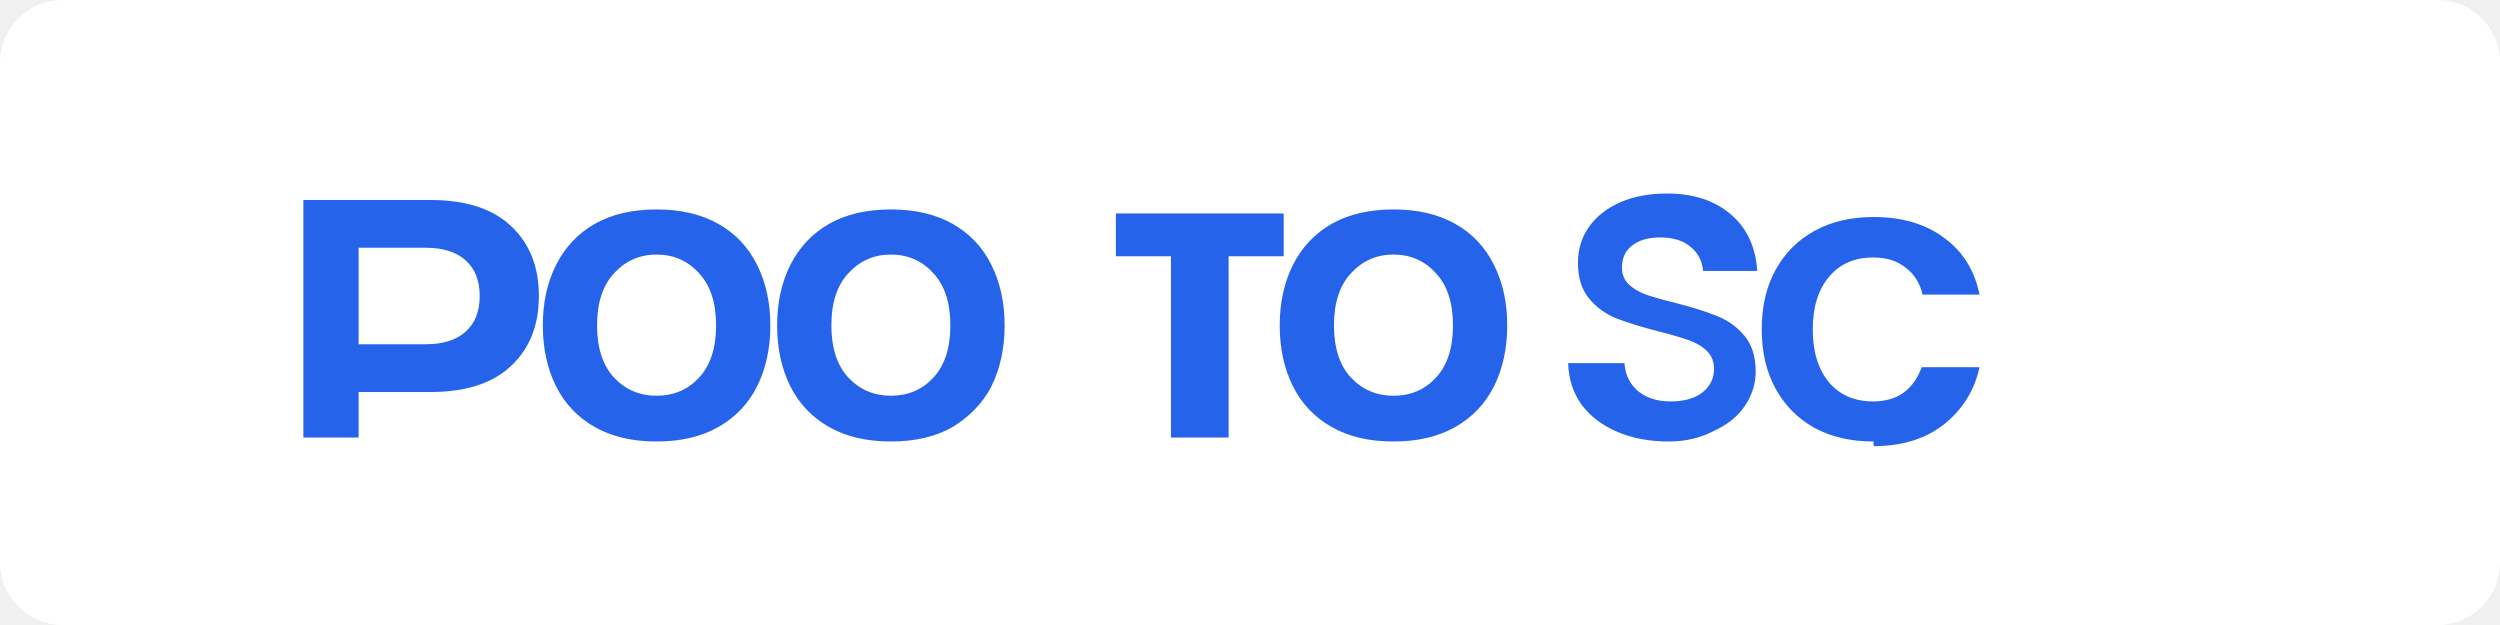
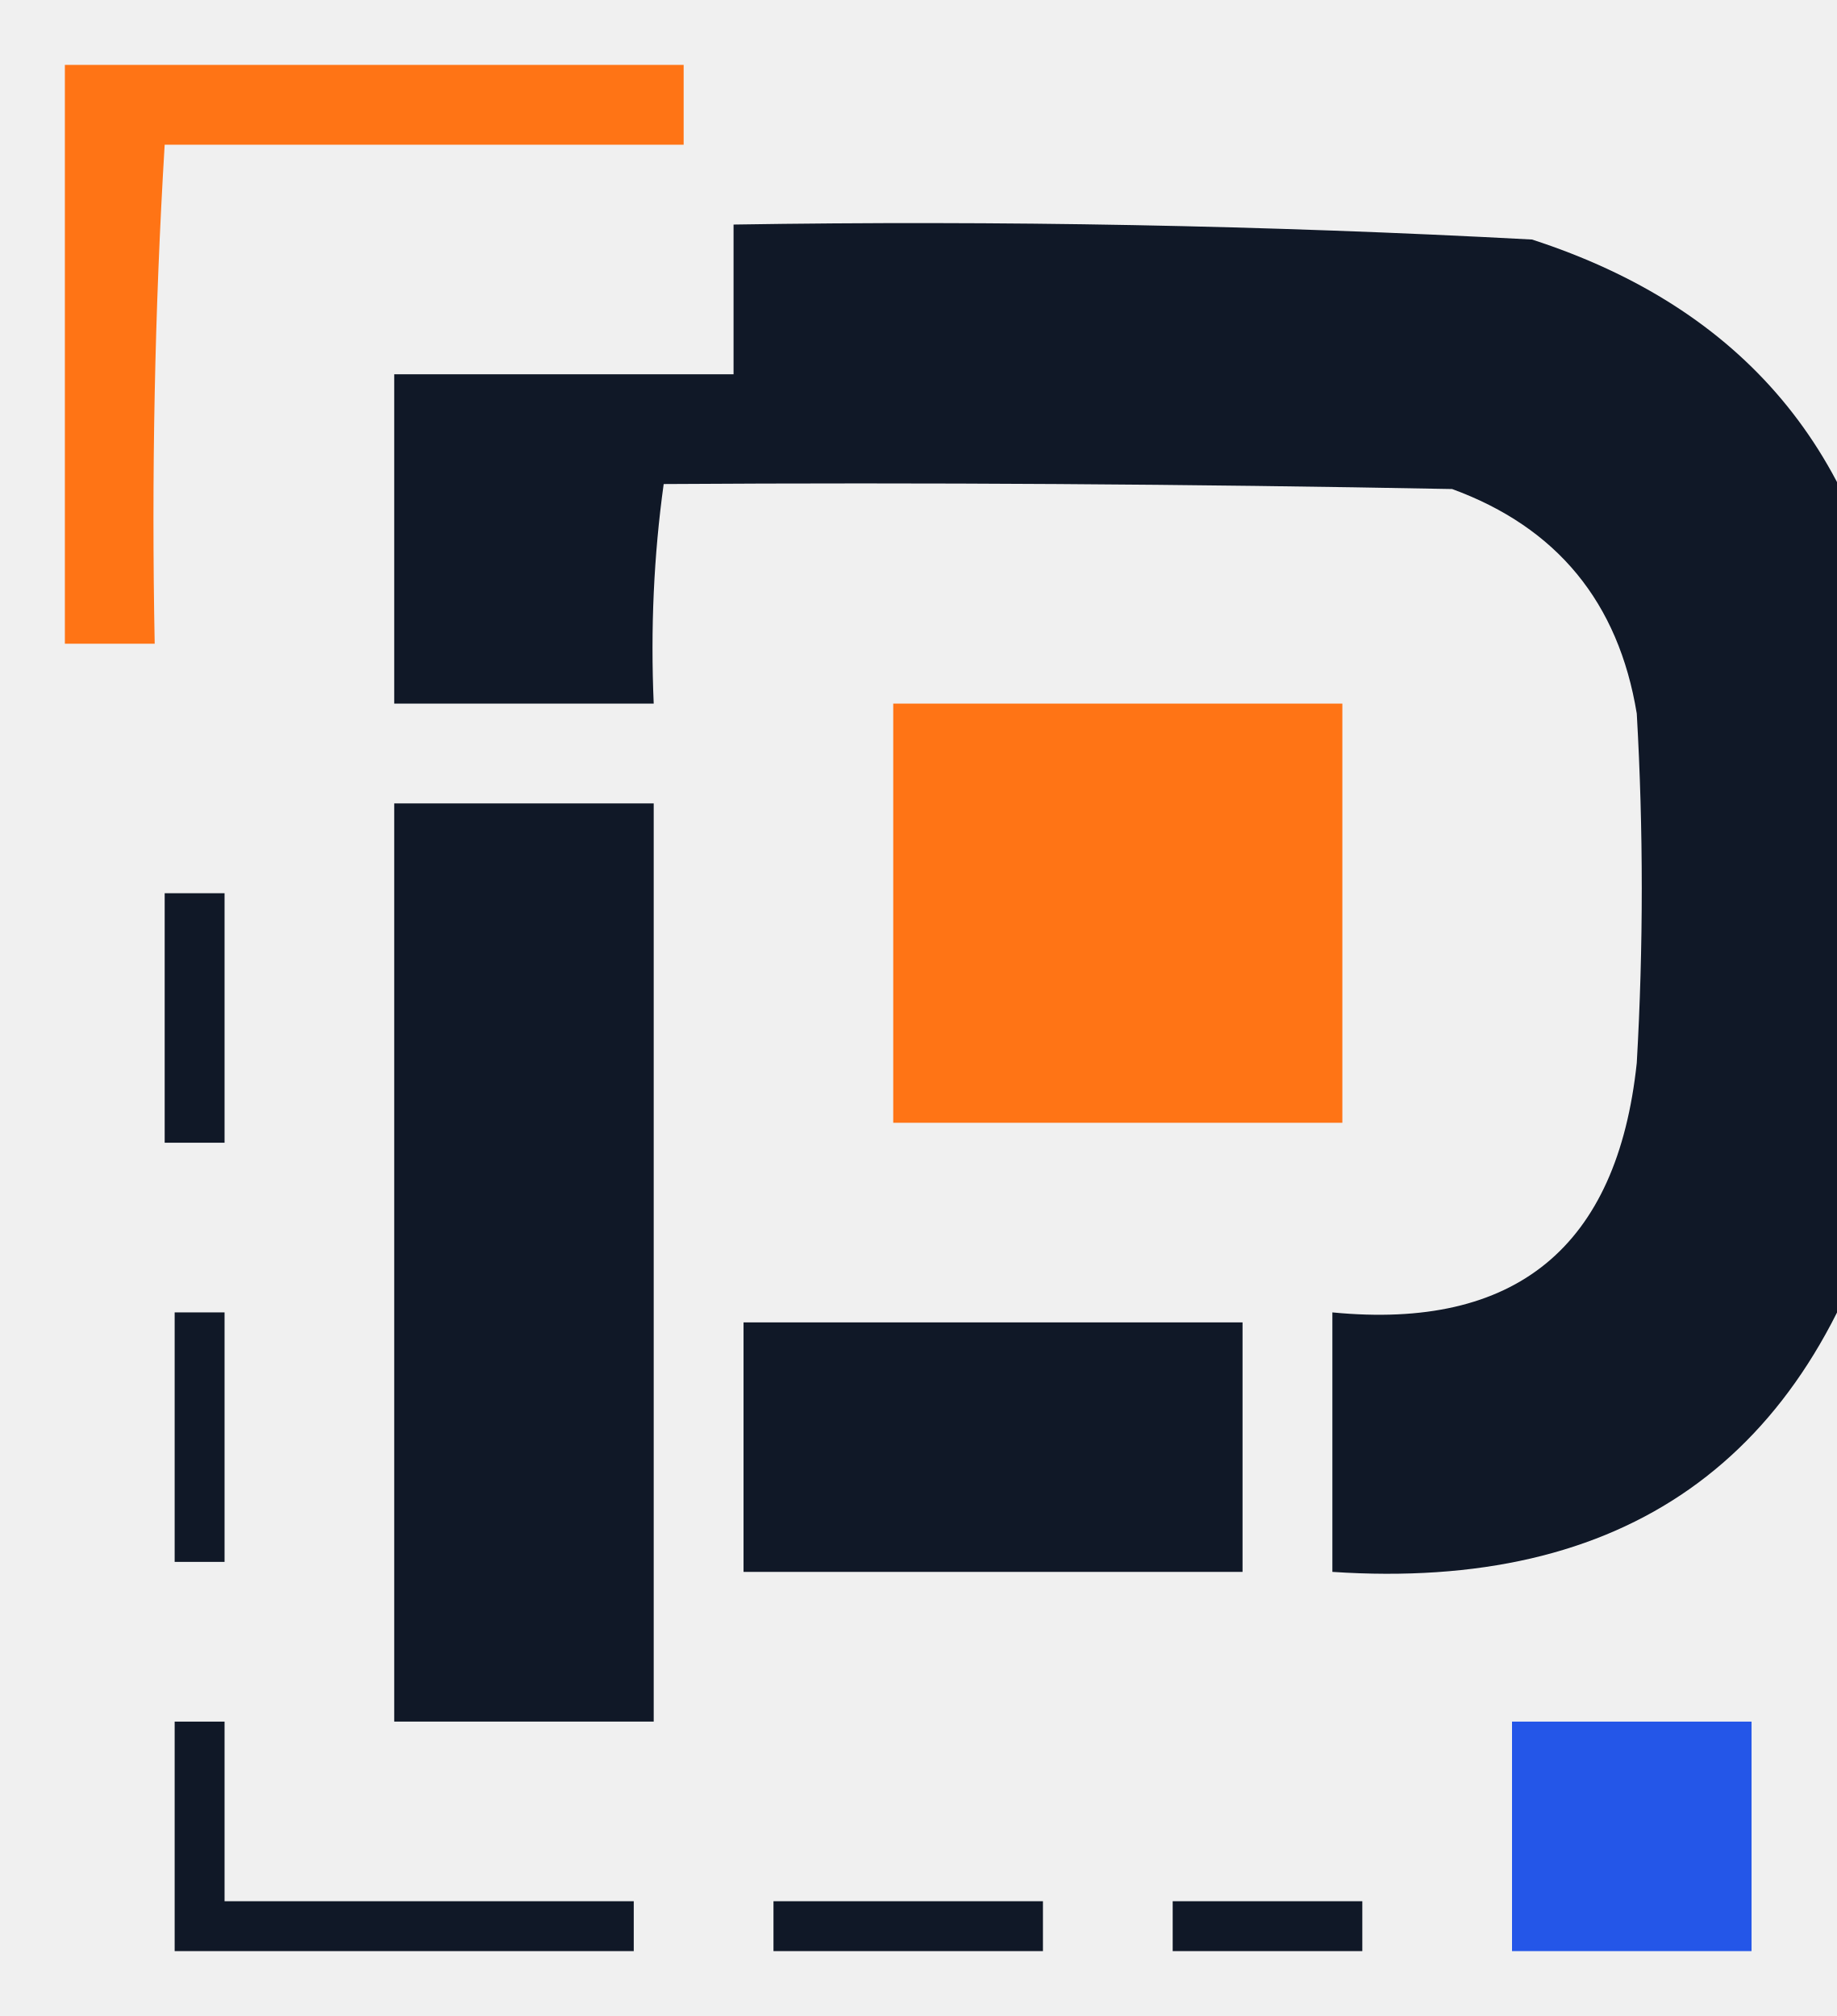
- <svg xmlns="http://www.w3.org/2000/svg" width="160" height="40" viewBox="0 0 160 40" fill="none">
-   <rect width="160" height="40" rx="4" fill="white" />
-   <path d="M19.416 28V12.8H27.56C29.813 12.8 31.528 13.355 32.704 14.464C33.893 15.573 34.488 17.067 34.488 18.944C34.488 20.821 33.893 22.315 32.704 23.424C31.528 24.533 29.813 25.088 27.56 25.088H22.952V28H19.416ZM22.952 22.032H27.24C28.349 22.032 29.2 21.765 29.792 21.232C30.397 20.699 30.7 19.936 30.7 18.944C30.7 17.952 30.397 17.189 29.792 16.656C29.2 16.123 28.349 15.856 27.24 15.856H22.952V22.032ZM42.021 28.256C40.474 28.256 39.155 27.947 38.065 27.328C36.974 26.709 36.147 25.84 35.585 24.72C35.022 23.587 34.741 22.288 34.741 20.824C34.741 19.373 35.022 18.085 35.585 16.96C36.161 15.821 36.987 14.944 38.065 14.328C39.155 13.712 40.474 13.404 42.021 13.404C43.567 13.404 44.886 13.712 45.977 14.328C47.067 14.944 47.894 15.821 48.457 16.96C49.019 18.085 49.301 19.373 49.301 20.824C49.301 22.288 49.019 23.587 48.457 24.72C47.894 25.84 47.067 26.709 45.977 27.328C44.886 27.947 43.567 28.256 42.021 28.256ZM42.021 25.328C43.111 25.328 44.015 24.944 44.733 24.176C45.463 23.395 45.829 22.275 45.829 20.824C45.829 19.373 45.463 18.259 44.733 17.48C44.015 16.688 43.111 16.292 42.021 16.292C40.943 16.292 40.039 16.688 39.309 17.48C38.578 18.259 38.213 19.373 38.213 20.824C38.213 22.275 38.578 23.395 39.309 24.176C40.039 24.944 40.943 25.328 42.021 25.328ZM60.972 27.328C59.881 27.947 58.562 28.256 57.016 28.256C55.469 28.256 54.15 27.947 53.06 27.328C51.969 26.709 51.142 25.84 50.58 24.72C50.017 23.587 49.736 22.288 49.736 20.824C49.736 19.373 50.017 18.085 50.58 16.96C51.156 15.821 51.982 14.944 53.06 14.328C54.15 13.712 55.469 13.404 57.016 13.404C58.562 13.404 59.881 13.712 60.972 14.328C62.062 14.944 62.889 15.821 63.452 16.96C64.014 18.085 64.296 19.373 64.296 20.824C64.296 22.288 64.014 23.587 63.452 24.72C62.889 25.84 61.976 26.709 60.972 27.328ZM57.016 25.328C58.106 25.328 59.01 24.944 59.728 24.176C60.458 23.395 60.824 22.275 60.824 20.824C60.824 19.373 60.458 18.259 59.728 17.48C59.01 16.688 58.106 16.292 57.016 16.292C55.938 16.292 55.034 16.688 54.304 17.48C53.573 18.259 53.208 19.373 53.208 20.824C53.208 22.275 53.573 23.395 54.304 24.176C55.034 24.944 55.938 25.328 57.016 25.328ZM74.941 28V16.4H71.416V13.66H82.157V16.4H78.632V28H74.941ZM89.182 28.256C87.635 28.256 86.317 27.947 85.226 27.328C84.135 26.709 83.309 25.84 82.746 24.72C82.183 23.587 81.902 22.288 81.902 20.824C81.902 19.373 82.183 18.085 82.746 16.96C83.322 15.821 84.149 14.944 85.226 14.328C86.317 13.712 87.635 13.404 89.182 13.404C90.729 13.404 92.047 13.712 93.138 14.328C94.229 14.944 95.055 15.821 95.618 16.96C96.181 18.085 96.462 19.373 96.462 20.824C96.462 22.288 96.181 23.587 95.618 24.72C95.055 25.84 94.229 26.709 93.138 27.328C92.047 27.947 90.729 28.256 89.182 28.256ZM89.182 25.328C90.273 25.328 91.177 24.944 91.894 24.176C92.625 23.395 92.99 22.275 92.99 20.824C92.99 19.373 92.625 18.259 91.894 17.48C91.177 16.688 90.273 16.292 89.182 16.292C88.105 16.292 87.201 16.688 86.47 17.48C85.74 18.259 85.374 19.373 85.374 20.824C85.374 22.275 85.74 23.395 86.47 24.176C87.201 24.944 88.105 25.328 89.182 25.328ZM106.794 28.256C105.574 28.256 104.483 28.052 103.522 27.644C102.56 27.236 101.798 26.66 101.234 25.916C100.683 25.159 100.392 24.267 100.362 23.24H103.966C104.01 23.971 104.296 24.565 104.826 25.024C105.368 25.469 106.062 25.692 106.906 25.692C107.786 25.692 108.471 25.499 108.962 25.112C109.453 24.712 109.698 24.213 109.698 23.616C109.698 23.147 109.546 22.763 109.242 22.464C108.937 22.165 108.543 21.932 108.058 21.764C107.586 21.596 106.943 21.409 106.13 21.204C105.054 20.929 104.166 20.655 103.466 20.38C102.765 20.105 102.177 19.681 101.702 19.108C101.226 18.535 100.989 17.768 100.989 16.808C100.989 15.949 101.225 15.187 101.697 14.52C102.169 13.853 102.832 13.331 103.685 12.952C104.552 12.573 105.55 12.384 106.681 12.384C108.365 12.384 109.728 12.827 110.762 13.712C111.796 14.584 112.363 15.793 112.463 17.34H108.998C108.941 16.697 108.671 16.183 108.192 15.796C107.727 15.396 107.081 15.196 106.254 15.196C105.497 15.196 104.9 15.367 104.462 15.708C104.025 16.036 103.806 16.507 103.806 17.116C103.806 17.553 103.946 17.911 104.226 18.188C104.52 18.465 104.886 18.685 105.326 18.847C105.78 19.008 106.41 19.187 107.216 19.383C108.292 19.657 109.18 19.937 109.881 20.224C110.582 20.497 111.174 20.921 111.65 21.495C112.125 22.068 112.363 22.829 112.363 23.776C112.363 24.555 112.137 25.283 111.685 25.96C111.234 26.637 110.568 27.177 109.689 27.58C108.809 28.031 107.885 28.256 106.794 28.256ZM119.912 28.256C118.459 28.256 117.193 27.964 116.116 27.38C115.053 26.783 114.226 25.947 113.636 24.872C113.046 23.797 112.75 22.531 112.75 21.072C112.75 19.613 113.046 18.347 113.636 17.272C114.226 16.197 115.053 15.368 116.116 14.784C117.193 14.187 118.459 13.888 119.912 13.888C121.726 13.888 123.23 14.332 124.424 15.22C125.632 16.108 126.386 17.32 126.688 18.856H123.044C122.878 18.124 122.516 17.548 121.96 17.128C121.418 16.695 120.726 16.478 119.884 16.478C118.682 16.478 117.736 16.895 117.048 17.728C116.362 18.548 116.016 19.667 116.016 21.084C116.016 22.501 116.362 23.627 117.048 24.46C117.736 25.28 118.682 25.69 119.884 25.69C121.418 25.69 122.452 24.961 122.988 23.502H126.688C126.372 24.967 125.628 26.177 124.452 27.128C123.272 28.079 121.754 28.553 119.912 28.553V28.256Z" fill="#2563EB" />
+ <svg xmlns="http://www.w3.org/2000/svg" viewBox="112 174 184 202" fill-rule="evenodd" clip-rule="evenodd" role="img" aria-label="ProHelper">
+   <path fill="#ff7415" d="M 180.5,180.5 C 180.5,183.167 180.5,185.833 180.5,188.5C 163.167,188.5 145.833,188.5 128.5,188.5C 127.503,204.992 127.17,221.658 127.5,238.5C 124.5,238.5 121.5,238.5 118.5,238.5C 118.5,219.167 118.5,199.833 118.5,180.5C 139.167,180.5 159.833,180.5 180.5,180.5 Z" />
+   <path fill="#101827" d="M 178.5,222.5 C 177.508,229.648 177.175,236.981 177.5,244.5C 168.833,244.5 160.167,244.5 151.5,244.5C 151.5,233.5 151.5,222.5 151.5,211.5C 162.833,211.5 174.167,211.5 185.5,211.5C 185.5,206.5 185.5,201.5 185.5,196.5C 212.197,196.074 238.864,196.574 265.5,198C 286.701,204.871 298.867,219.371 302,241.5C 302.856,258.529 302.523,275.529 301,292.5C 293.194,320.445 274.694,333.445 245.5,331.5C 245.5,322.833 245.5,314.167 245.5,305.5C 263.879,307.295 274.045,298.961 276,280.5C 276.667,268.833 276.667,257.167 276,245.5C 274.171,234.345 268.004,226.845 257.5,223C 231.169,222.5 204.835,222.333 178.5,222.5 Z" />
+   <path fill="#ff7415" d="M 201.5,244.5 C 216.5,244.5 231.5,244.5 246.5,244.5C 246.5,258.5 246.5,272.5 246.5,286.5C 231.5,286.5 216.5,286.5 201.5,286.5C 201.5,272.5 201.5,258.5 201.5,244.5 Z" />
+   <path fill="#101827" d="M 128.5,263.5 C 130.5,263.5 132.5,263.5 134.5,263.5C 134.5,271.833 134.5,280.167 134.5,288.5C 132.5,288.5 130.5,288.5 128.5,288.5C 128.5,280.167 128.5,271.833 128.5,263.5 Z" />
+   <path fill="#101827" d="M 186.5,306.5 C 203.167,306.5 219.833,306.5 236.5,306.5C 236.5,314.833 236.5,323.167 236.5,331.5C 219.833,331.5 203.167,331.5 186.5,331.5C 186.5,323.167 186.5,314.833 186.5,306.5 Z" />
+   <path fill="#101827" d="M 134.5,305.5 C 134.5,313.833 134.5,322.167 134.5,330.5C 132.833,330.5 131.167,330.5 129.5,330.5C 129.5,322.167 129.5,313.833 129.5,305.5C 131.167,305.5 132.833,305.5 134.5,305.5 Z" />
+   <path fill="#2456e8" d="M 263.5,346.5 C 271.5,346.5 279.5,346.5 287.5,346.5C 287.5,354.167 287.5,361.833 287.5,369.5C 279.5,369.5 271.5,369.5 263.5,369.5C 263.5,361.833 263.5,354.167 263.5,346.5 Z" />
+   <path fill="#101827" d="M 216.5,364.5 C 216.5,366.167 216.5,367.833 216.5,369.5C 207.5,369.5 198.5,369.5 189.5,369.5C 189.5,367.833 189.5,366.167 189.5,364.5C 198.5,364.5 207.5,364.5 216.5,364.5 Z" />
+   <path fill="#101827" d="M 175.5,364.5 C 175.5,366.167 175.5,367.833 175.5,369.5C 160.167,369.5 144.833,369.5 129.5,369.5C 129.5,361.833 129.5,354.167 129.5,346.5C 131.167,346.5 132.833,346.5 134.5,346.5C 134.5,352.5 134.5,358.5 134.5,364.5C 148.167,364.5 161.833,364.5 175.5,364.5 Z" />
+   <path fill="#101827" d="M 130.5,347.5 C 131.5,347.5 132.5,347.5 133.5,347.5C 133.5,353.5 133.5,359.5 133.5,365.5C 147.167,365.5 160.833,365.5 174.5,365.5C 174.5,366.5 174.5,367.5 174.5,368.5C 159.833,368.5 145.167,368.5 130.5,368.5C 130.5,361.5 130.5,354.5 130.5,347.5 Z" />
+   <path fill="#101827" d="M 229.5,364.5 C 235.833,364.5 242.167,364.5 248.5,364.5C 248.5,366.167 248.5,367.833 248.5,369.5C 242.167,369.5 235.833,369.5 229.5,369.5C 229.5,367.833 229.5,366.167 229.5,364.5 Z" />
+   <path fill="#101827" d="M151.5 254.5H177.5V346.5H151.5Z" />
</svg>
